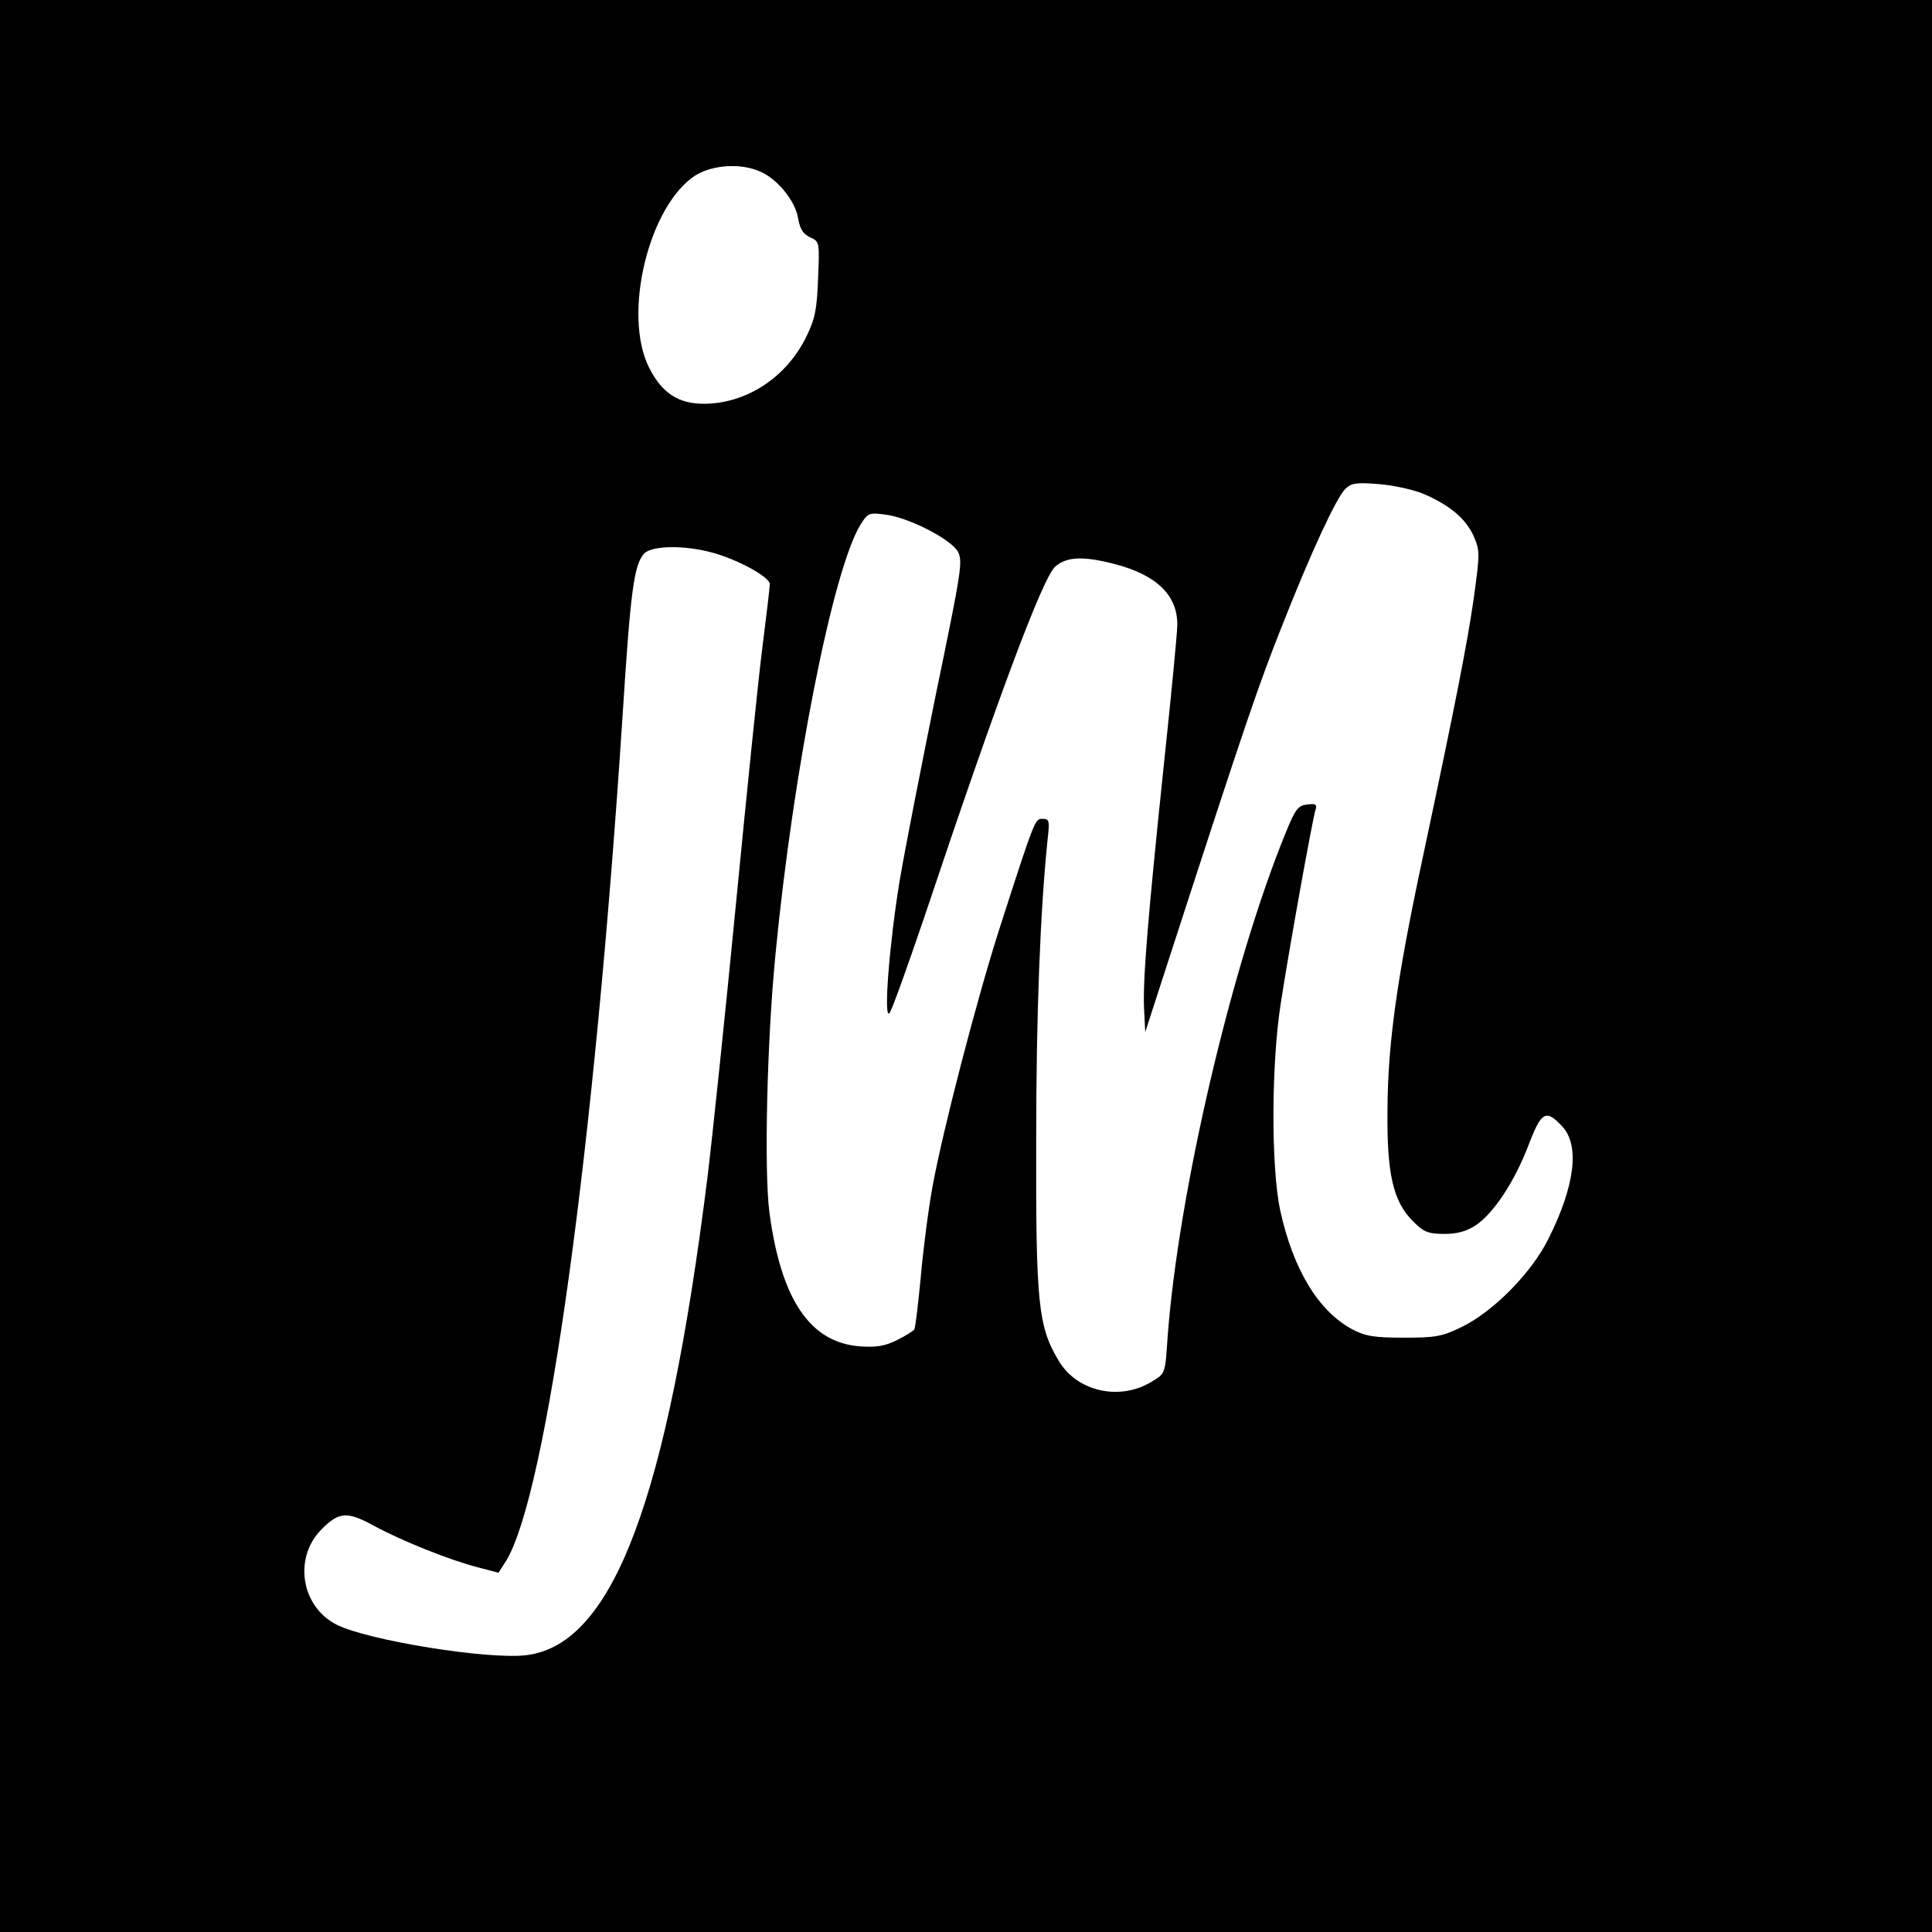
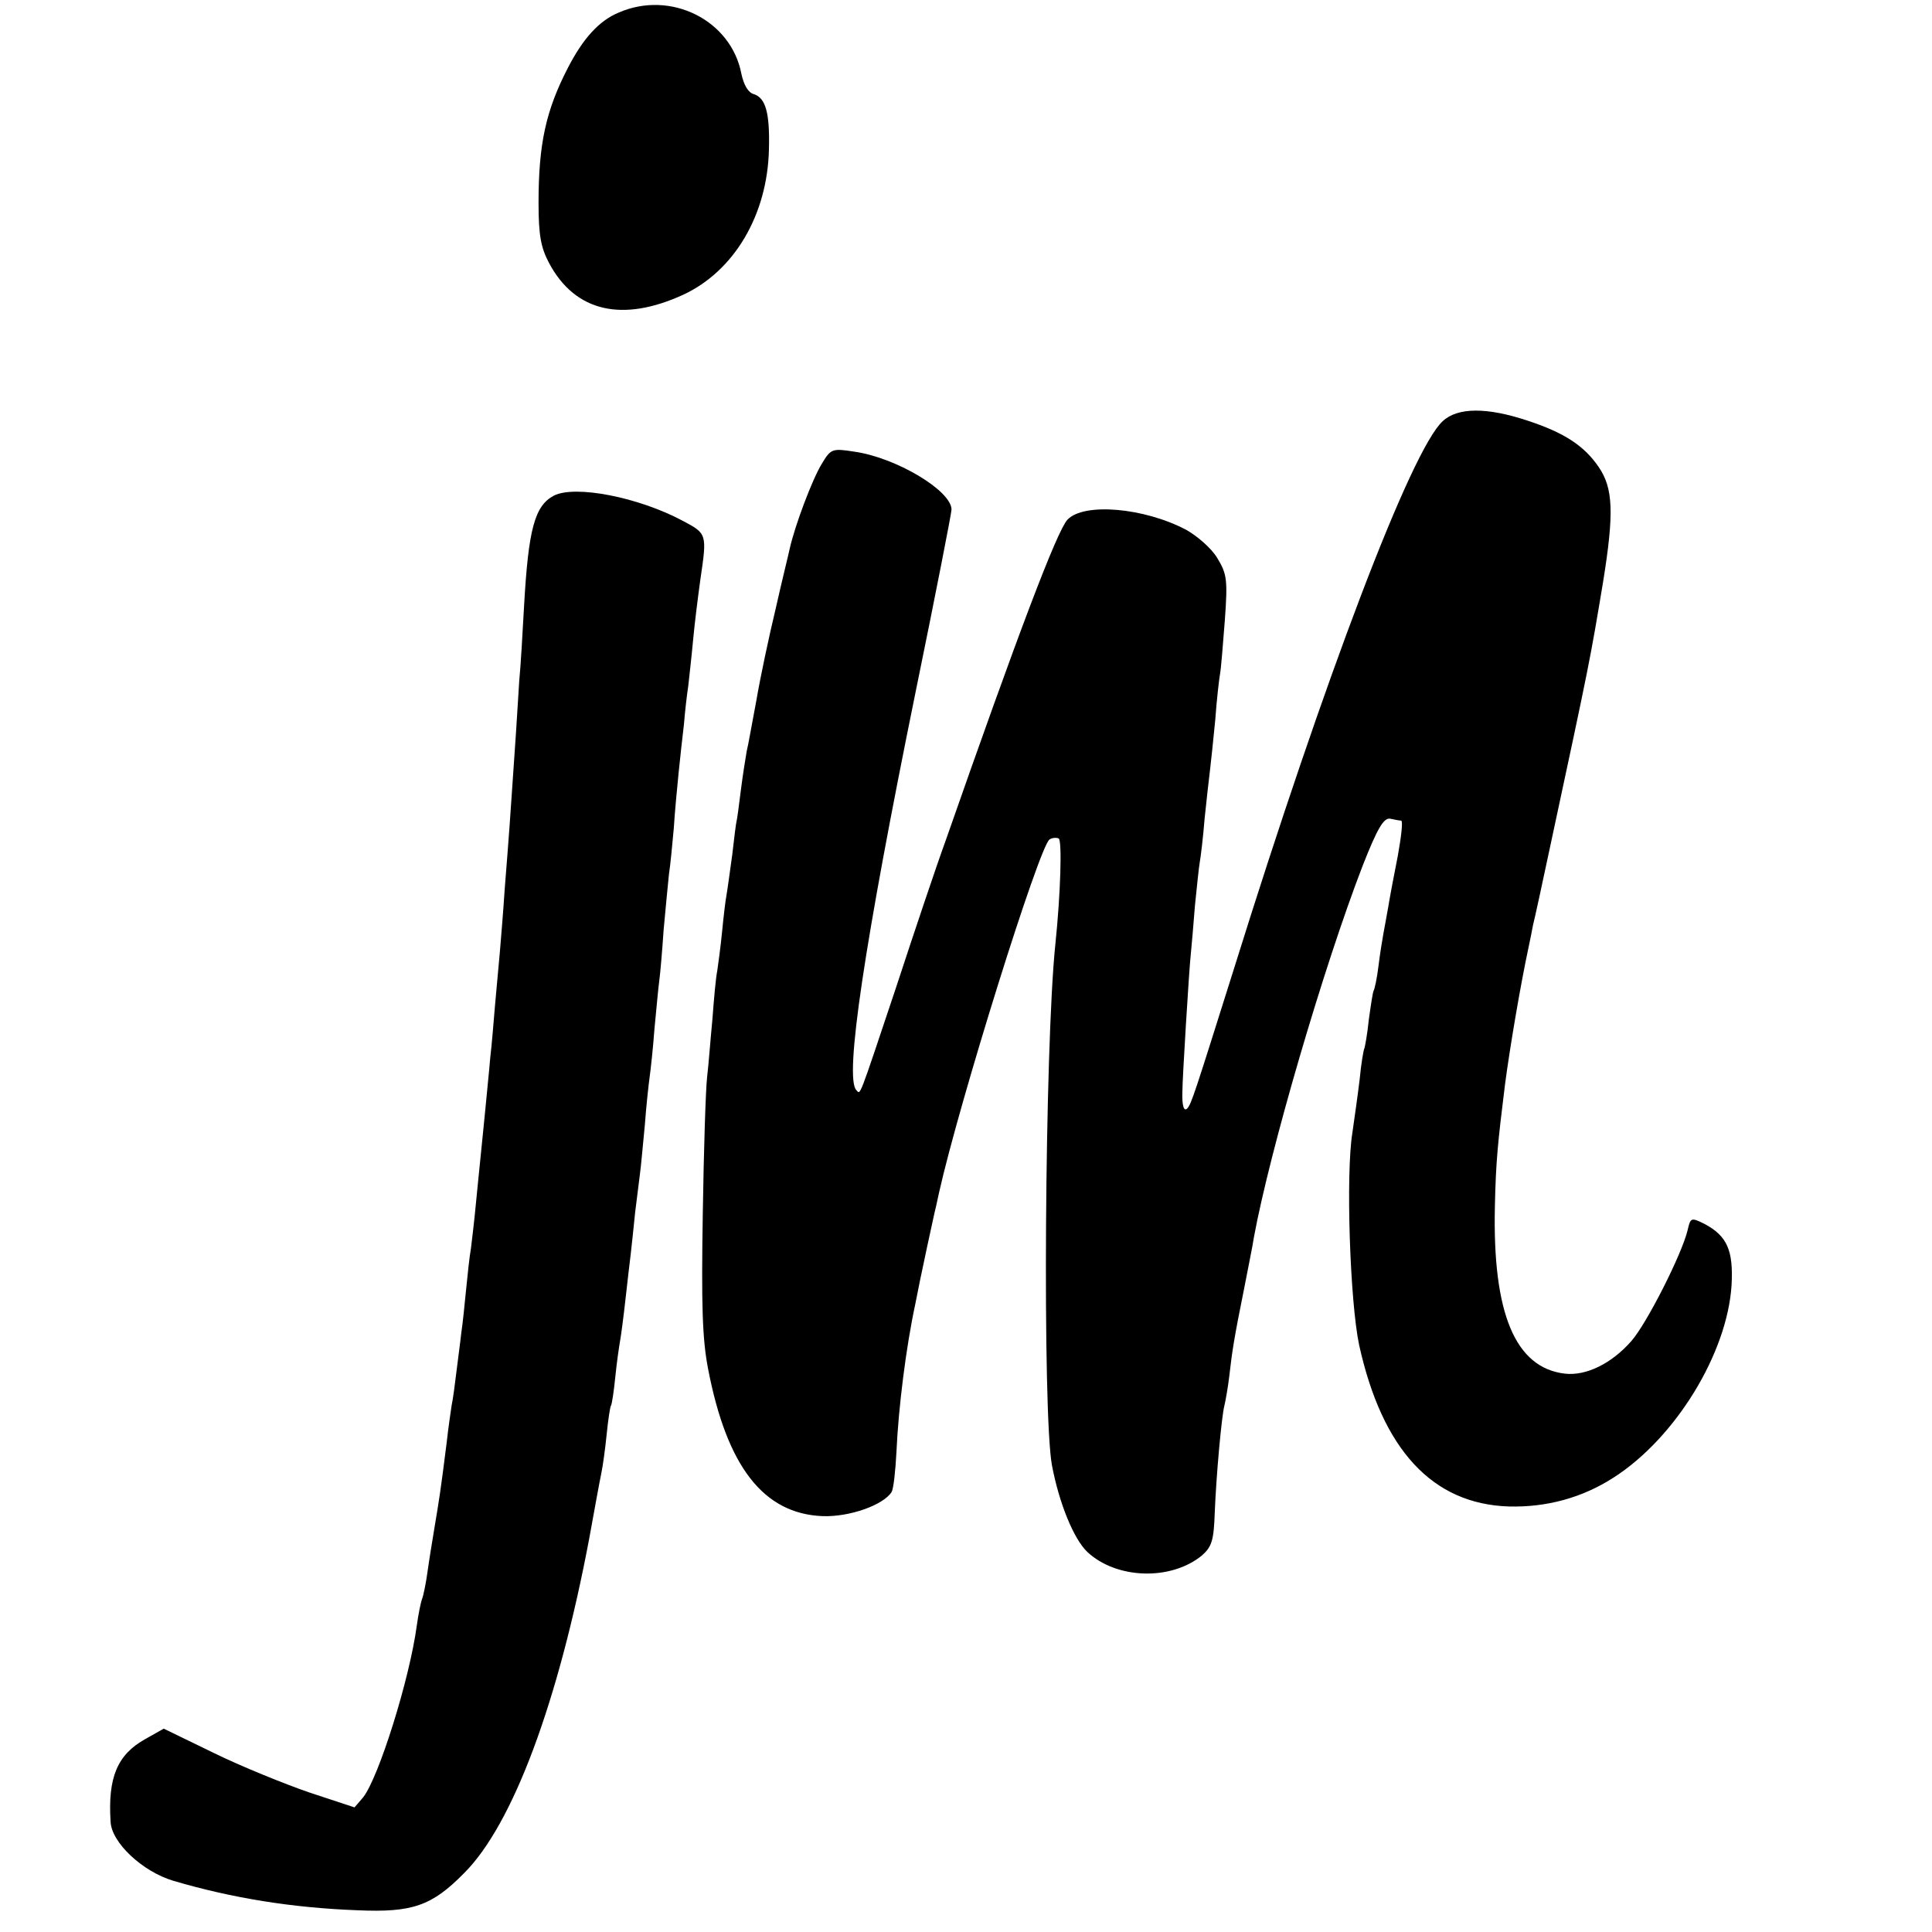
- <svg xmlns="http://www.w3.org/2000/svg" version="1.0" width="512pt" height="512pt" viewBox="0 0 512 512" preserveAspectRatio="xMidYMid meet">
-   <g transform="translate(0,512) scale(0.1,-0.1)" fill="#000000" stroke="none">
-     <path d="M0 2560 l0 -2560 2560 0 2560 0 0 2560 0 2560 -2560 0 -2560 0 0 -2560z m2013 2106 c46 -19 94 -77 102 -124 5 -29 13 -42 32 -51 25 -11 25 -13 21 -109 -3 -82 -8 -107 -31 -154 -53 -109 -160 -178 -272 -178 -67 0 -110 28 -144 94 -73 142 -1 436 125 513 45 26 116 31 167 9z m1760 -855 c69 -30 111 -65 132 -111 17 -39 17 -45 1 -163 -18 -124 -46 -268 -135 -687 -69 -322 -93 -494 -94 -670 -2 -172 15 -244 68 -297 28 -28 40 -33 83 -33 34 0 59 7 83 23 48 32 104 118 140 213 34 89 46 95 89 49 47 -50 34 -158 -37 -299 -45 -90 -145 -191 -228 -232 -53 -26 -70 -29 -155 -29 -78 0 -102 4 -136 22 -90 48 -157 159 -191 314 -25 115 -24 389 1 549 21 138 84 488 92 513 5 15 1 18 -22 15 -24 -3 -31 -12 -56 -73 -144 -351 -286 -959 -314 -1342 -6 -93 -6 -93 -41 -114 -85 -53 -200 -27 -248 56 -54 90 -60 153 -59 580 0 343 11 612 30 798 6 52 5 57 -13 57 -20 0 -19 5 -114 -290 -60 -187 -150 -533 -178 -686 -11 -61 -25 -169 -31 -240 -7 -71 -14 -132 -17 -137 -2 -4 -23 -17 -45 -28 -32 -16 -54 -20 -99 -17 -132 10 -209 123 -240 355 -14 108 -7 448 16 683 47 488 152 1019 225 1139 20 32 23 33 68 27 61 -8 170 -64 190 -97 14 -25 11 -47 -57 -375 -39 -192 -83 -416 -97 -499 -27 -165 -43 -367 -27 -350 6 6 46 118 91 250 194 580 314 901 348 933 30 27 75 29 159 7 110 -29 165 -82 165 -160 0 -22 -16 -186 -35 -365 -43 -411 -57 -579 -53 -655 l3 -60 73 225 c195 601 228 696 287 845 79 201 146 345 170 369 16 16 29 18 90 13 38 -3 92 -15 118 -26z m-1887 -155 c68 -18 154 -65 154 -84 0 -8 -9 -85 -20 -171 -11 -86 -42 -392 -70 -680 -28 -289 -62 -613 -75 -720 -107 -856 -250 -1236 -477 -1267 -98 -14 -426 39 -507 81 -93 48 -113 175 -41 250 48 49 69 51 142 11 72 -39 198 -90 276 -110 l53 -14 20 31 c108 177 234 1091 309 2242 21 330 30 398 57 428 20 21 105 23 179 3z" />
+ <svg xmlns="http://www.w3.org/2000/svg" version="1.0" width="400pt" height="400pt" viewBox="0 0 400 400" preserveAspectRatio="xMidYMid meet">
+   <g transform="translate(0,400) scale(0.1,-0.1)" fill="#000000" stroke="none">
+     <path d="M1281 3974 c-41 -17 -74 -54 -105 -114 -46 -89 -61 -158 -61 -280 0 -68 5 -93 22 -125 54 -101 152 -123 278 -65 105 49 174 165 177 301 2 76 -7 106 -31 114 -12 3 -21 19 -26 42 -21 111 -146 174 -254 127z" />
+     <path d="M2987 3128 c-65 -59 -244 -530 -432 -1133 -82 -260 -88 -280 -97 -290 -7 -7 -11 6 -10 35 0 27 14 253 17 280 2 19 6 67 9 105 4 39 8 79 10 90 2 11 7 52 10 90 4 39 9 83 11 99 2 16 7 64 11 105 3 42 8 85 10 96 2 10 6 61 10 112 6 84 4 95 -16 128 -12 20 -41 45 -64 58 -87 46 -212 57 -246 21 -22 -24 -103 -238 -252 -664 -19 -52 -65 -189 -103 -305 -79 -236 -73 -221 -82 -212 -25 25 16 301 123 826 41 200 74 369 74 376 0 39 -115 108 -202 120 -45 7 -48 6 -67 -26 -19 -31 -55 -126 -66 -175 -2 -10 -16 -66 -29 -124 -14 -58 -32 -143 -40 -190 -9 -47 -17 -94 -20 -105 -2 -12 -8 -48 -12 -80 -4 -33 -8 -62 -9 -65 -1 -3 -5 -34 -9 -70 -5 -36 -10 -73 -12 -84 -2 -10 -6 -44 -9 -75 -3 -31 -8 -67 -10 -81 -3 -14 -7 -59 -10 -100 -4 -41 -8 -95 -11 -120 -3 -25 -7 -153 -9 -285 -3 -187 -1 -257 11 -319 39 -203 115 -300 237 -305 56 -2 126 23 143 50 4 7 8 44 10 83 4 91 20 218 39 306 3 14 7 36 10 50 4 20 25 118 30 140 1 3 5 21 9 40 42 188 208 719 229 732 6 4 15 4 19 2 7 -5 4 -113 -7 -219 -22 -211 -27 -972 -7 -1079 15 -79 45 -152 73 -179 61 -57 174 -60 238 -7 20 18 24 31 26 88 3 76 14 199 20 222 2 8 7 35 10 60 6 53 10 79 31 183 8 42 18 90 20 105 33 179 144 559 225 769 31 79 44 100 57 98 9 -2 20 -4 23 -4 4 -1 0 -34 -7 -73 -8 -40 -17 -88 -20 -107 -3 -18 -8 -43 -10 -55 -2 -11 -7 -41 -10 -66 -3 -25 -8 -48 -10 -51 -2 -4 -6 -31 -10 -60 -3 -30 -8 -56 -9 -59 -2 -3 -7 -33 -10 -65 -4 -33 -11 -82 -15 -110 -14 -85 -5 -351 14 -440 48 -217 152 -329 310 -334 78 -2 152 18 217 60 128 82 235 257 244 398 4 72 -9 102 -56 127 -28 14 -29 13 -35 -13 -12 -50 -84 -192 -116 -229 -41 -47 -94 -73 -138 -68 -103 12 -150 125 -145 346 2 94 6 132 21 253 10 76 32 206 49 285 3 14 7 34 9 45 3 11 19 85 36 165 82 382 82 383 109 545 23 143 21 194 -9 238 -30 44 -71 71 -147 96 -84 28 -145 28 -176 -1z" />
+     <path d="M1147 2974 c-40 -21 -53 -69 -62 -229 -3 -55 -7 -125 -10 -155 -2 -30 -6 -100 -10 -155 -4 -55 -8 -120 -10 -145 -2 -25 -6 -83 -10 -130 -3 -47 -8 -105 -10 -130 -2 -25 -7 -74 -10 -110 -3 -36 -7 -85 -10 -110 -2 -25 -7 -72 -10 -105 -3 -33 -8 -78 -10 -100 -2 -22 -7 -67 -10 -100 -3 -33 -8 -73 -10 -90 -3 -16 -7 -55 -10 -85 -3 -30 -7 -71 -10 -90 -2 -19 -7 -55 -10 -80 -3 -25 -7 -56 -10 -70 -2 -14 -7 -47 -10 -75 -13 -104 -16 -121 -25 -175 -5 -30 -12 -73 -15 -95 -3 -22 -8 -47 -11 -55 -3 -8 -8 -33 -11 -55 -15 -112 -79 -315 -111 -356 l-18 -21 -94 31 c-52 18 -141 54 -198 82 l-103 50 -39 -22 c-57 -32 -77 -79 -71 -171 2 -43 66 -103 130 -122 122 -36 247 -56 381 -61 114 -5 154 9 221 77 101 101 195 354 259 693 11 61 22 121 25 135 3 14 8 50 11 80 3 30 7 57 9 60 2 3 6 30 9 60 3 30 8 64 10 75 2 11 7 49 11 85 4 36 9 79 11 95 2 17 6 55 9 85 4 30 8 66 10 80 2 14 6 59 10 100 3 41 8 86 10 100 2 14 7 59 10 100 4 41 8 86 10 100 2 14 6 61 9 105 4 44 9 96 11 115 3 19 7 62 10 95 2 33 7 85 10 115 3 30 8 75 11 100 2 25 6 61 9 80 2 19 7 62 10 95 3 33 10 89 15 125 14 95 14 95 -37 122 -92 49 -222 74 -266 52z" />
  </g>
</svg>
